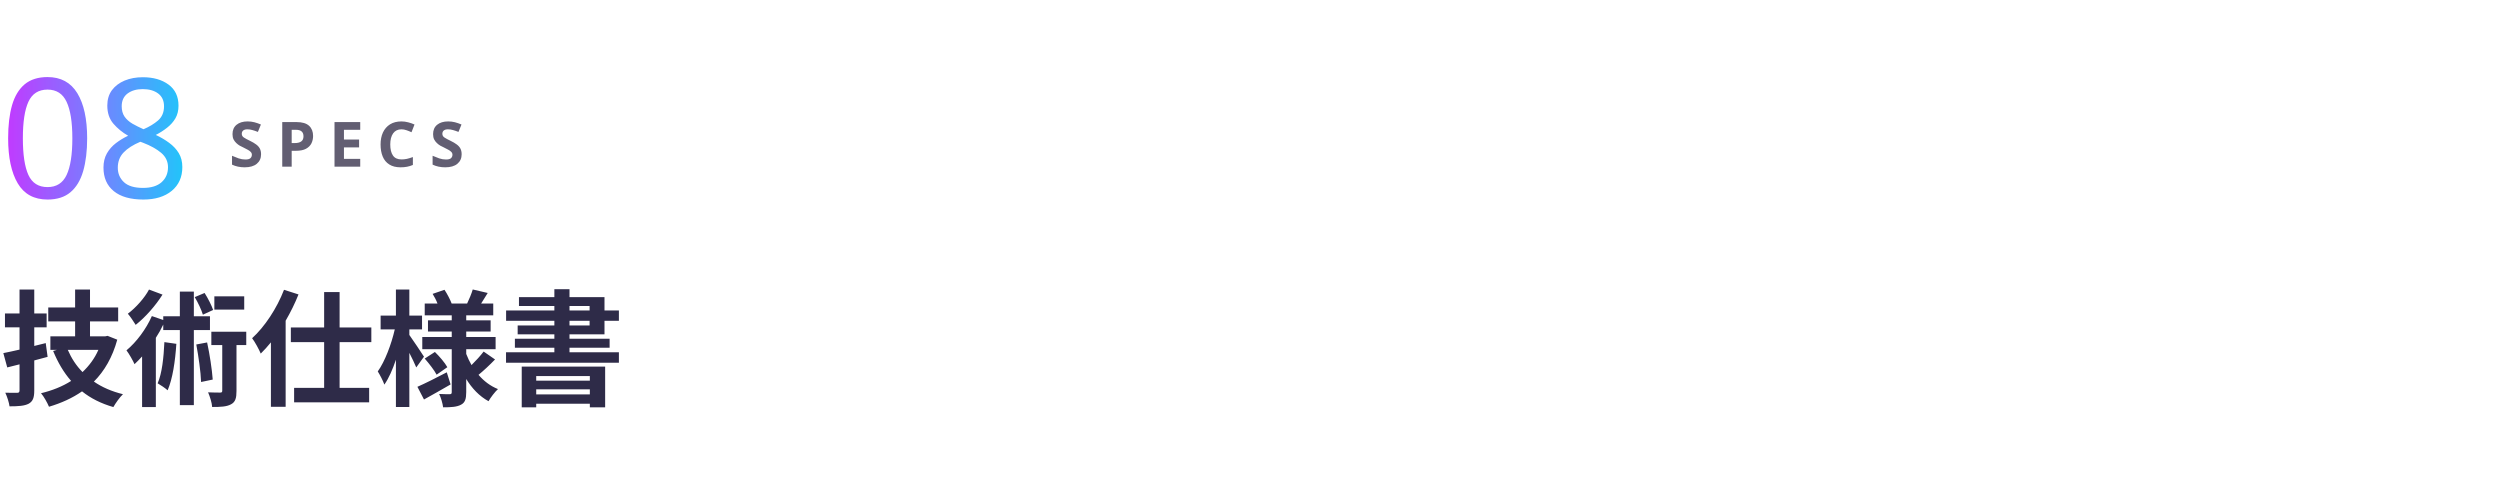
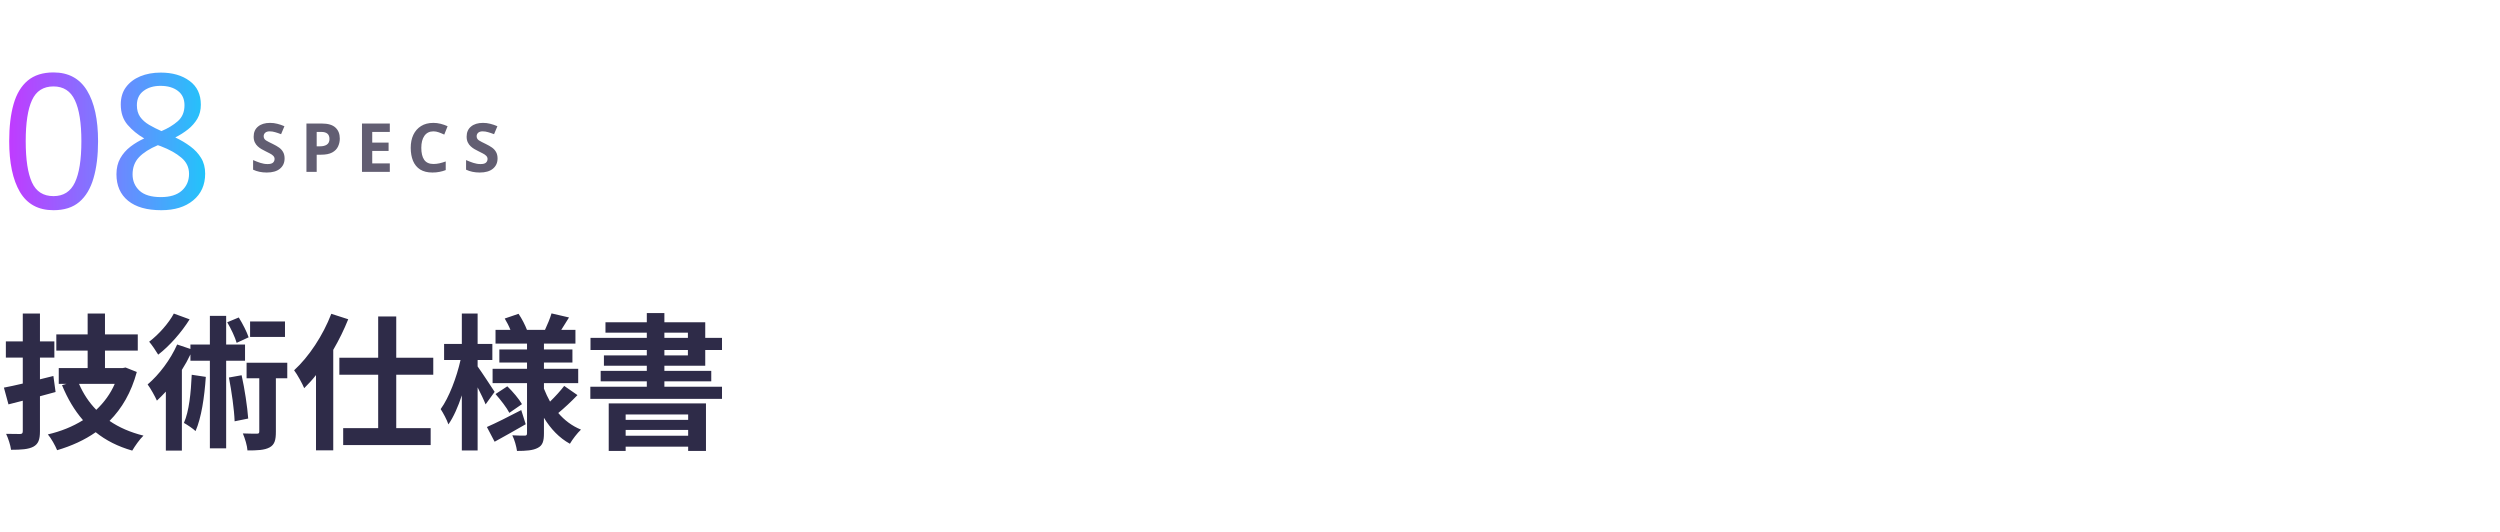
- <svg xmlns="http://www.w3.org/2000/svg" viewBox="0 0 480 92" width="480" height="92" role="img">
+ <svg xmlns="http://www.w3.org/2000/svg" viewBox="0 0 480 102" width="480" height="102" role="img">
  <defs>
    <filter id="glow" x="-30%" y="-30%" width="160%" height="160%">
      <feGaussianBlur stdDeviation="1.6" result="b" />
      <feMerge>
        <feMergeNode in="b" />
        <feMergeNode in="SourceGraphic" />
      </feMerge>
    </filter>
    <linearGradient id="brand" x1="0" y1="0" x2="1" y2="0">
      <stop offset="0" stop-color="#C03BFF" />
      <stop offset=".55" stop-color="#6F86FF" />
      <stop offset="1" stop-color="#22C4FA" />
    </linearGradient>
    <linearGradient id="bg" x1="0" y1="0" x2="1" y2="1">
      <stop offset="0" stop-color="#E8FAFF" />
      <stop offset="1" stop-color="#FFF5DC" />
    </linearGradient>
    <style>
.jp{font-family:'Hiragino Sans','Hiragino Kaku Gothic ProN','Yu Gothic UI','Yu Gothic','Meiryo','Noto Sans JP','Noto Sans CJK JP',sans-serif}
.disp{font-family:Impact,Haettenschweiler,'Anton','Arial Narrow Bold','Arial Black',sans-serif}
.gh{font-family:-apple-system,BlinkMacSystemFont,'Segoe UI','Noto Sans',Helvetica,Arial,sans-serif}
.rnd{font-family:RcRounded,'Hiragino Maru Gothic ProN','Yu Gothic UI','Noto Sans JP',sans-serif}
.hand{font-family:RcHand,'Hiragino Maru Gothic ProN','Yu Gothic UI','Noto Sans JP',sans-serif}
.mono{font-family:ui-monospace,SFMono-Regular,'Cascadia Mono',Consolas,'Liberation Mono',monospace}

@keyframes bob{0%,100%{transform:translateY(0)}50%{transform:translateY(-5px)}}
@keyframes blink{0%,90%,100%{transform:scaleY(1)}94%{transform:scaleY(.12)}}
@keyframes flow{to{stroke-dashoffset:-28}}
@keyframes pulse{0%,100%{opacity:.55}50%{opacity:1}}
.bob{animation:bob 2.6s ease-in-out infinite}
.eyes{transform-box:fill-box;transform-origin:center;animation:blink 4.8s infinite}
.flow{stroke-dasharray:6 8;animation:flow 1.1s linear infinite}
.pulse{animation:pulse 2.4s ease-in-out infinite}
@media (prefers-reduced-motion:reduce){.bob,.eyes,.flow,.pulse{animation:none}}
</style>
  </defs>
-   <text x="0" y="38" class="disp" font-size="32" font-weight="400" fill="url(#brand)" text-anchor="start" textLength="34" lengthAdjust="spacingAndGlyphs">08</text>
-   <text x="44" y="32" class="gh" font-size="12" font-weight="600" fill="#625E72" text-anchor="start" letter-spacing="2.5">SPECS</text>
-   <text x="0" y="76" class="gh" font-size="24" font-weight="600" fill="#2E2B48" text-anchor="start">技術仕様書</text>
+   <text x="0" y="40" class="disp" font-size="36" font-weight="400" fill="url(#brand)" text-anchor="start" textLength="38" lengthAdjust="spacingAndGlyphs">08</text>
+   <text x="48" y="33" class="gh" font-size="13" font-weight="600" fill="#625E72" text-anchor="start" letter-spacing="2.5">SPECS</text>
+   <text x="0" y="84" class="gh" font-size="28" font-weight="600" fill="#2E2B48" text-anchor="start">技術仕様書</text>
</svg>
